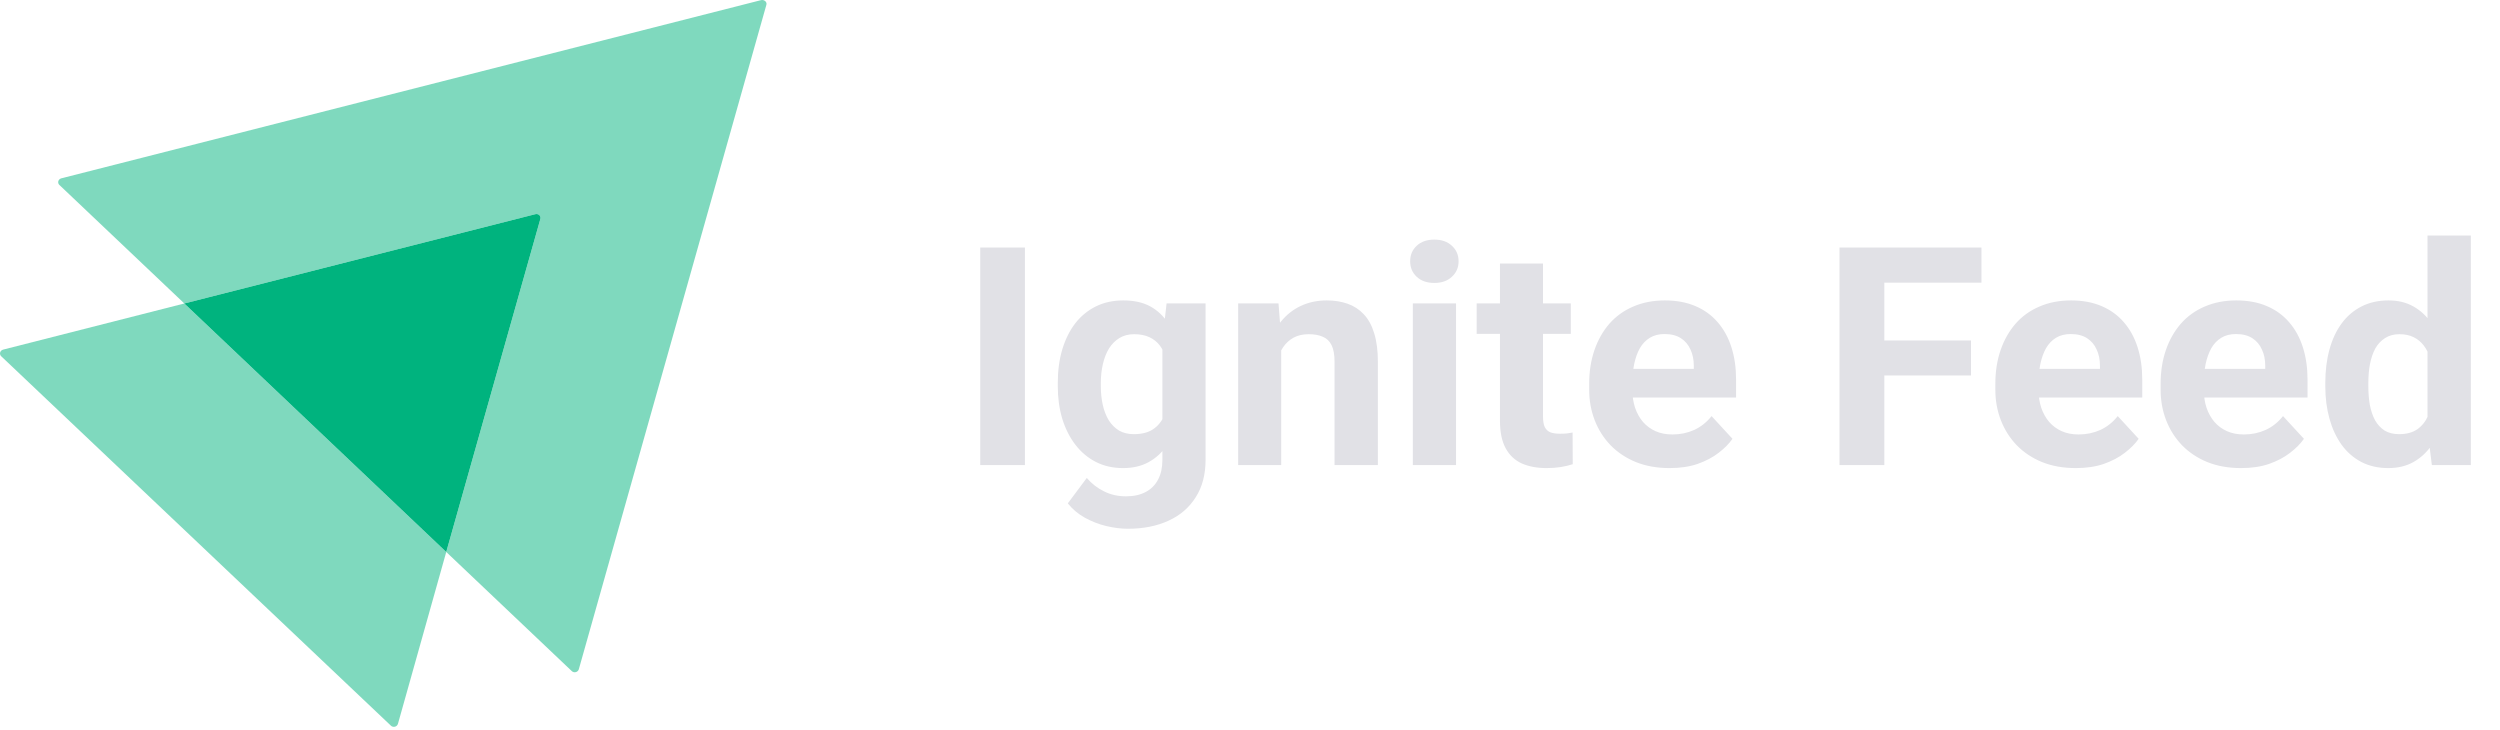
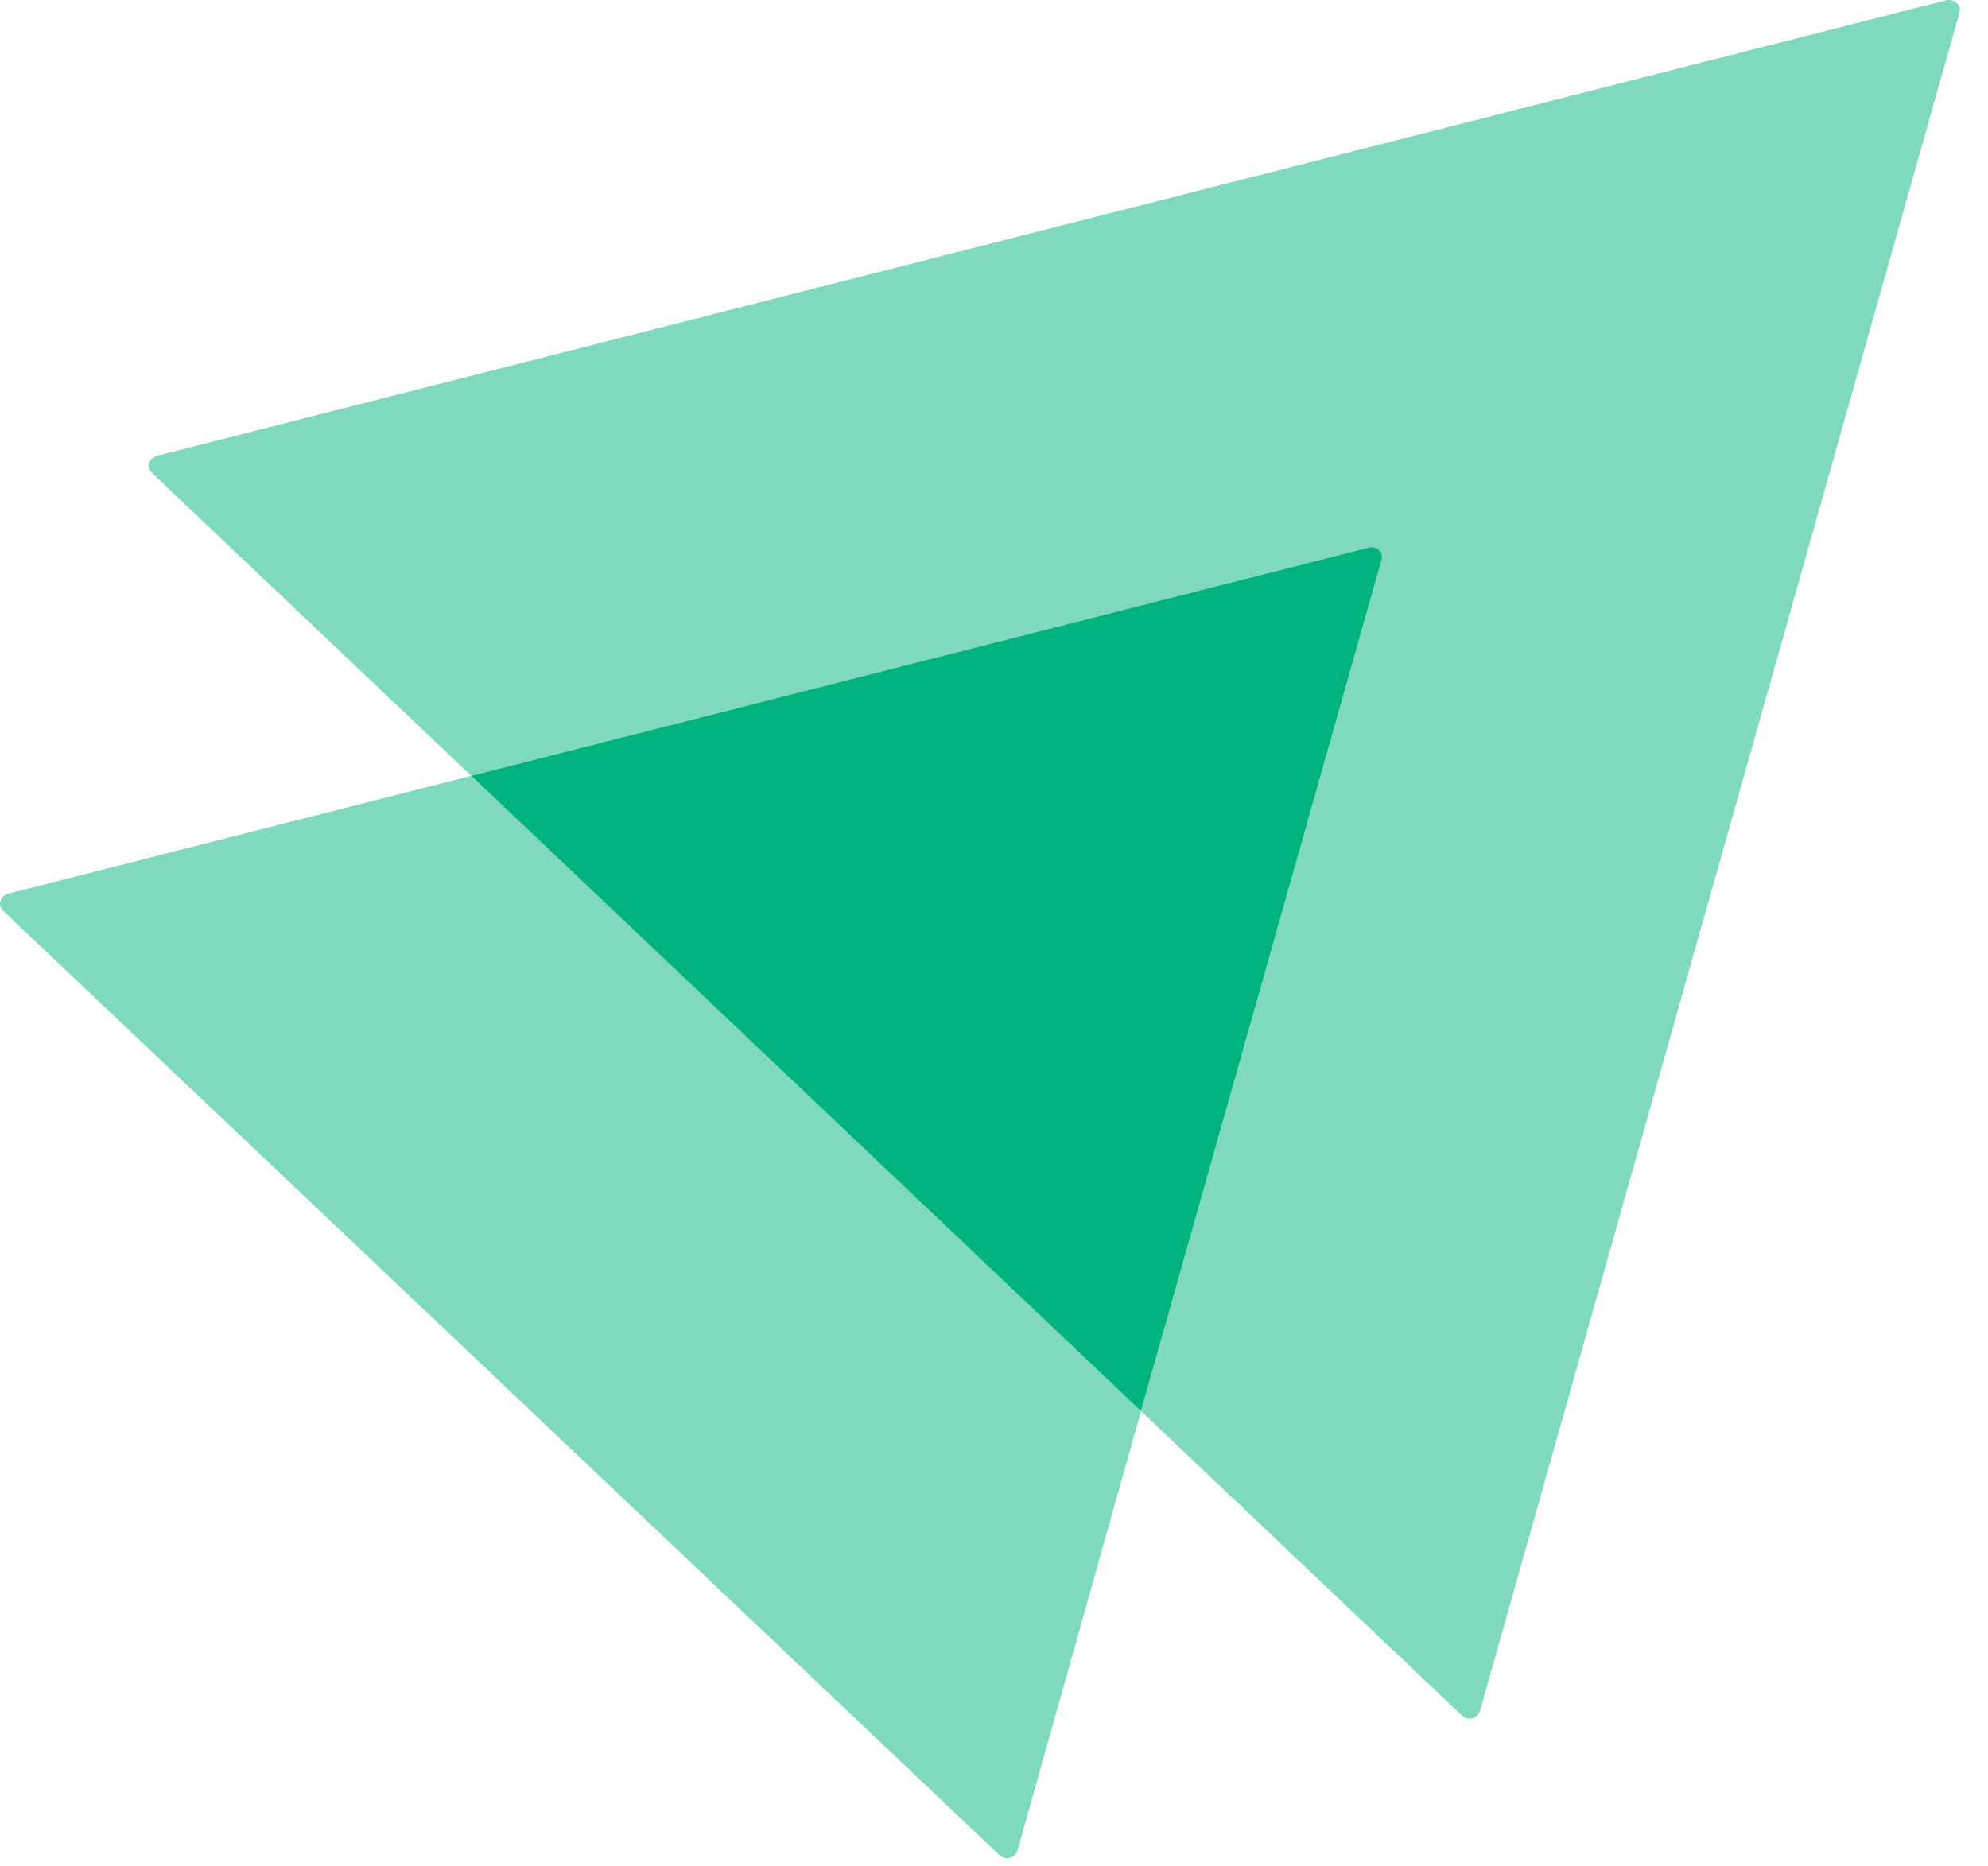
- <svg xmlns="http://www.w3.org/2000/svg" width="209" height="61" viewBox="0 0 209 61" fill="none">
+ <svg xmlns="http://www.w3.org/2000/svg" width="65" height="61" viewBox="0 0 65 61" fill="none">
  <path opacity="0.5" d="M64.067 0.411L48.388 55.954C48.308 56.206 47.989 56.282 47.803 56.105L37.306 46.146L45.172 18.311C45.252 18.059 45.013 17.832 44.747 17.908L15.409 25.371L4.965 15.463C4.779 15.286 4.859 14.983 5.125 14.908L63.642 0.007C63.907 -0.043 64.147 0.184 64.067 0.411Z" fill="#00B37E" />
  <path opacity="0.5" d="M37.306 46.146L33.267 60.517C33.187 60.769 32.868 60.845 32.682 60.668L0.101 29.783C-0.085 29.606 -0.005 29.304 0.261 29.228L15.408 25.371L37.306 46.146Z" fill="#00B37E" />
  <path d="M45.171 18.311L37.305 46.146L15.408 25.371L44.746 17.908C45.012 17.832 45.251 18.059 45.171 18.311Z" fill="#00B37E" />
-   <path d="M85.683 20.693V38.882H81.947V20.693H85.683ZM97.526 25.365H100.786V38.433C100.786 39.665 100.512 40.71 99.962 41.568C99.421 42.434 98.663 43.088 97.688 43.53C96.714 43.979 95.581 44.204 94.29 44.204C93.724 44.204 93.124 44.129 92.491 43.979C91.867 43.83 91.267 43.596 90.692 43.28C90.126 42.963 89.651 42.563 89.268 42.081L90.855 39.957C91.271 40.44 91.754 40.815 92.304 41.081C92.853 41.356 93.462 41.493 94.128 41.493C94.777 41.493 95.327 41.373 95.777 41.131C96.227 40.898 96.572 40.552 96.814 40.094C97.055 39.644 97.176 39.099 97.176 38.458V28.488L97.526 25.365ZM88.431 32.286V32.024C88.431 30.991 88.556 30.054 88.806 29.213C89.064 28.363 89.426 27.635 89.893 27.027C90.368 26.419 90.942 25.948 91.617 25.615C92.291 25.282 93.053 25.115 93.903 25.115C94.802 25.115 95.556 25.282 96.164 25.615C96.772 25.948 97.272 26.423 97.663 27.039C98.055 27.647 98.359 28.367 98.575 29.2C98.8 30.025 98.975 30.928 99.1 31.911V32.486C98.975 33.427 98.788 34.302 98.538 35.109C98.288 35.917 97.959 36.625 97.551 37.233C97.143 37.833 96.635 38.299 96.027 38.632C95.427 38.966 94.711 39.132 93.878 39.132C93.045 39.132 92.291 38.961 91.617 38.62C90.951 38.279 90.38 37.8 89.905 37.183C89.43 36.567 89.064 35.842 88.806 35.01C88.556 34.177 88.431 33.269 88.431 32.286ZM92.029 32.024V32.286C92.029 32.844 92.083 33.365 92.191 33.848C92.3 34.331 92.466 34.76 92.691 35.135C92.924 35.501 93.212 35.788 93.553 35.996C93.903 36.196 94.315 36.296 94.79 36.296C95.448 36.296 95.985 36.159 96.401 35.884C96.818 35.601 97.13 35.214 97.338 34.722C97.547 34.231 97.668 33.664 97.701 33.023V31.387C97.684 30.862 97.613 30.391 97.488 29.975C97.364 29.55 97.189 29.188 96.964 28.888C96.739 28.588 96.447 28.355 96.089 28.188C95.731 28.022 95.306 27.939 94.815 27.939C94.34 27.939 93.928 28.047 93.578 28.263C93.237 28.472 92.949 28.759 92.716 29.125C92.491 29.492 92.32 29.925 92.204 30.425C92.087 30.916 92.029 31.449 92.029 32.024ZM107.108 28.251V38.882H103.51V25.365H106.883L107.108 28.251ZM106.583 31.649H105.609C105.609 30.649 105.738 29.75 105.996 28.951C106.254 28.143 106.616 27.456 107.083 26.889C107.549 26.314 108.103 25.877 108.744 25.577C109.394 25.269 110.119 25.115 110.918 25.115C111.551 25.115 112.13 25.207 112.655 25.39C113.179 25.573 113.629 25.865 114.004 26.265C114.387 26.664 114.679 27.193 114.878 27.851C115.087 28.509 115.191 29.313 115.191 30.262V38.882H111.568V30.25C111.568 29.65 111.485 29.184 111.318 28.851C111.151 28.517 110.906 28.284 110.581 28.151C110.264 28.009 109.873 27.939 109.407 27.939C108.923 27.939 108.503 28.034 108.145 28.226C107.795 28.418 107.503 28.684 107.27 29.026C107.045 29.359 106.875 29.75 106.758 30.2C106.641 30.649 106.583 31.133 106.583 31.649ZM121.724 25.365V38.882H118.114V25.365H121.724ZM117.889 21.842C117.889 21.317 118.072 20.884 118.439 20.543C118.805 20.201 119.297 20.031 119.913 20.031C120.521 20.031 121.008 20.201 121.375 20.543C121.749 20.884 121.937 21.317 121.937 21.842C121.937 22.367 121.749 22.8 121.375 23.141C121.008 23.483 120.521 23.654 119.913 23.654C119.297 23.654 118.805 23.483 118.439 23.141C118.072 22.8 117.889 22.367 117.889 21.842ZM131.319 25.365V27.914H123.449V25.365H131.319ZM125.397 22.029H128.995V34.81C128.995 35.201 129.045 35.501 129.145 35.709C129.254 35.917 129.412 36.063 129.62 36.146C129.828 36.221 130.091 36.259 130.407 36.259C130.632 36.259 130.832 36.251 131.007 36.234C131.19 36.209 131.344 36.184 131.469 36.159L131.481 38.807C131.173 38.907 130.84 38.986 130.482 39.045C130.124 39.103 129.728 39.132 129.295 39.132C128.504 39.132 127.813 39.003 127.221 38.745C126.638 38.478 126.189 38.054 125.872 37.471C125.556 36.888 125.397 36.121 125.397 35.172V22.029ZM139.589 39.132C138.54 39.132 137.599 38.966 136.766 38.632C135.933 38.291 135.225 37.82 134.642 37.221C134.067 36.621 133.626 35.926 133.318 35.135C133.01 34.335 132.856 33.485 132.856 32.586V32.086C132.856 31.062 133.001 30.125 133.293 29.275C133.584 28.426 134.001 27.689 134.542 27.064C135.092 26.439 135.758 25.96 136.541 25.627C137.324 25.286 138.207 25.115 139.189 25.115C140.147 25.115 140.997 25.273 141.738 25.59C142.479 25.906 143.1 26.356 143.599 26.939C144.107 27.522 144.491 28.222 144.749 29.038C145.007 29.846 145.136 30.745 145.136 31.736V33.236H134.392V30.837H141.601V30.562C141.601 30.062 141.509 29.617 141.326 29.225C141.151 28.826 140.884 28.509 140.526 28.276C140.168 28.043 139.71 27.926 139.152 27.926C138.677 27.926 138.269 28.03 137.928 28.238C137.586 28.447 137.307 28.738 137.091 29.113C136.882 29.488 136.724 29.929 136.616 30.437C136.516 30.937 136.466 31.486 136.466 32.086V32.586C136.466 33.127 136.541 33.627 136.691 34.085C136.849 34.543 137.07 34.939 137.353 35.272C137.645 35.605 137.994 35.863 138.402 36.046C138.819 36.23 139.289 36.321 139.814 36.321C140.464 36.321 141.068 36.196 141.626 35.947C142.192 35.688 142.679 35.301 143.087 34.785L144.836 36.684C144.553 37.092 144.166 37.483 143.674 37.858C143.191 38.233 142.608 38.541 141.925 38.782C141.242 39.016 140.464 39.132 139.589 39.132ZM157.529 20.693V38.882H153.781V20.693H157.529ZM164.775 28.463V31.387H156.505V28.463H164.775ZM165.649 20.693V23.629H156.505V20.693H165.649ZM173.545 39.132C172.495 39.132 171.554 38.966 170.721 38.632C169.889 38.291 169.181 37.82 168.598 37.221C168.023 36.621 167.582 35.926 167.273 35.135C166.965 34.335 166.811 33.485 166.811 32.586V32.086C166.811 31.062 166.957 30.125 167.248 29.275C167.54 28.426 167.956 27.689 168.498 27.064C169.047 26.439 169.714 25.96 170.497 25.627C171.279 25.286 172.162 25.115 173.145 25.115C174.103 25.115 174.952 25.273 175.694 25.59C176.435 25.906 177.055 26.356 177.555 26.939C178.063 27.522 178.446 28.222 178.704 29.038C178.962 29.846 179.092 30.745 179.092 31.736V33.236H168.348V30.837H175.556V30.562C175.556 30.062 175.465 29.617 175.281 29.225C175.106 28.826 174.84 28.509 174.482 28.276C174.124 28.043 173.666 27.926 173.108 27.926C172.633 27.926 172.225 28.03 171.883 28.238C171.542 28.447 171.263 28.738 171.046 29.113C170.838 29.488 170.68 29.929 170.571 30.437C170.472 30.937 170.422 31.486 170.422 32.086V32.586C170.422 33.127 170.497 33.627 170.646 34.085C170.805 34.543 171.025 34.939 171.309 35.272C171.6 35.605 171.95 35.863 172.358 36.046C172.774 36.23 173.245 36.321 173.77 36.321C174.419 36.321 175.023 36.196 175.581 35.947C176.147 35.688 176.635 35.301 177.043 34.785L178.792 36.684C178.509 37.092 178.121 37.483 177.63 37.858C177.147 38.233 176.564 38.541 175.881 38.782C175.198 39.016 174.419 39.132 173.545 39.132ZM187.362 39.132C186.312 39.132 185.371 38.966 184.538 38.632C183.706 38.291 182.998 37.82 182.415 37.221C181.84 36.621 181.399 35.926 181.09 35.135C180.782 34.335 180.628 33.485 180.628 32.586V32.086C180.628 31.062 180.774 30.125 181.065 29.275C181.357 28.426 181.773 27.689 182.315 27.064C182.864 26.439 183.531 25.96 184.314 25.627C185.096 25.286 185.979 25.115 186.962 25.115C187.92 25.115 188.769 25.273 189.511 25.59C190.252 25.906 190.872 26.356 191.372 26.939C191.88 27.522 192.263 28.222 192.521 29.038C192.78 29.846 192.909 30.745 192.909 31.736V33.236H182.165V30.837H189.373V30.562C189.373 30.062 189.282 29.617 189.098 29.225C188.923 28.826 188.657 28.509 188.299 28.276C187.941 28.043 187.483 27.926 186.925 27.926C186.45 27.926 186.042 28.03 185.7 28.238C185.359 28.447 185.08 28.738 184.863 29.113C184.655 29.488 184.497 29.929 184.389 30.437C184.289 30.937 184.239 31.486 184.239 32.086V32.586C184.239 33.127 184.314 33.627 184.464 34.085C184.622 34.543 184.842 34.939 185.126 35.272C185.417 35.605 185.767 35.863 186.175 36.046C186.591 36.23 187.062 36.321 187.587 36.321C188.236 36.321 188.84 36.196 189.398 35.947C189.965 35.688 190.452 35.301 190.86 34.785L192.609 36.684C192.326 37.092 191.938 37.483 191.447 37.858C190.964 38.233 190.381 38.541 189.698 38.782C189.015 39.016 188.236 39.132 187.362 39.132ZM202.94 35.934V19.693H206.563V38.882H203.303L202.94 35.934ZM194.395 32.286V32.024C194.395 30.991 194.512 30.054 194.745 29.213C194.978 28.363 195.32 27.635 195.77 27.027C196.219 26.419 196.773 25.948 197.431 25.615C198.089 25.282 198.839 25.115 199.68 25.115C200.471 25.115 201.162 25.282 201.754 25.615C202.353 25.948 202.861 26.423 203.278 27.039C203.702 27.647 204.044 28.367 204.302 29.2C204.56 30.025 204.748 30.928 204.864 31.911V32.486C204.748 33.427 204.56 34.302 204.302 35.109C204.044 35.917 203.702 36.625 203.278 37.233C202.861 37.833 202.353 38.299 201.754 38.632C201.154 38.966 200.454 39.132 199.655 39.132C198.814 39.132 198.064 38.961 197.406 38.62C196.756 38.279 196.207 37.8 195.757 37.183C195.316 36.567 194.978 35.842 194.745 35.01C194.512 34.177 194.395 33.269 194.395 32.286ZM197.993 32.024V32.286C197.993 32.844 198.035 33.365 198.118 33.848C198.21 34.331 198.356 34.76 198.555 35.135C198.764 35.501 199.03 35.788 199.355 35.996C199.688 36.196 200.092 36.296 200.567 36.296C201.183 36.296 201.691 36.159 202.091 35.884C202.491 35.601 202.795 35.214 203.003 34.722C203.219 34.231 203.344 33.664 203.378 33.023V31.387C203.353 30.862 203.278 30.391 203.153 29.975C203.036 29.55 202.861 29.188 202.628 28.888C202.403 28.588 202.12 28.355 201.779 28.188C201.445 28.022 201.05 27.939 200.592 27.939C200.125 27.939 199.726 28.047 199.392 28.263C199.059 28.472 198.789 28.759 198.58 29.125C198.381 29.492 198.231 29.925 198.131 30.425C198.039 30.916 197.993 31.449 197.993 32.024Z" fill="#E1E1E6" />
</svg>
